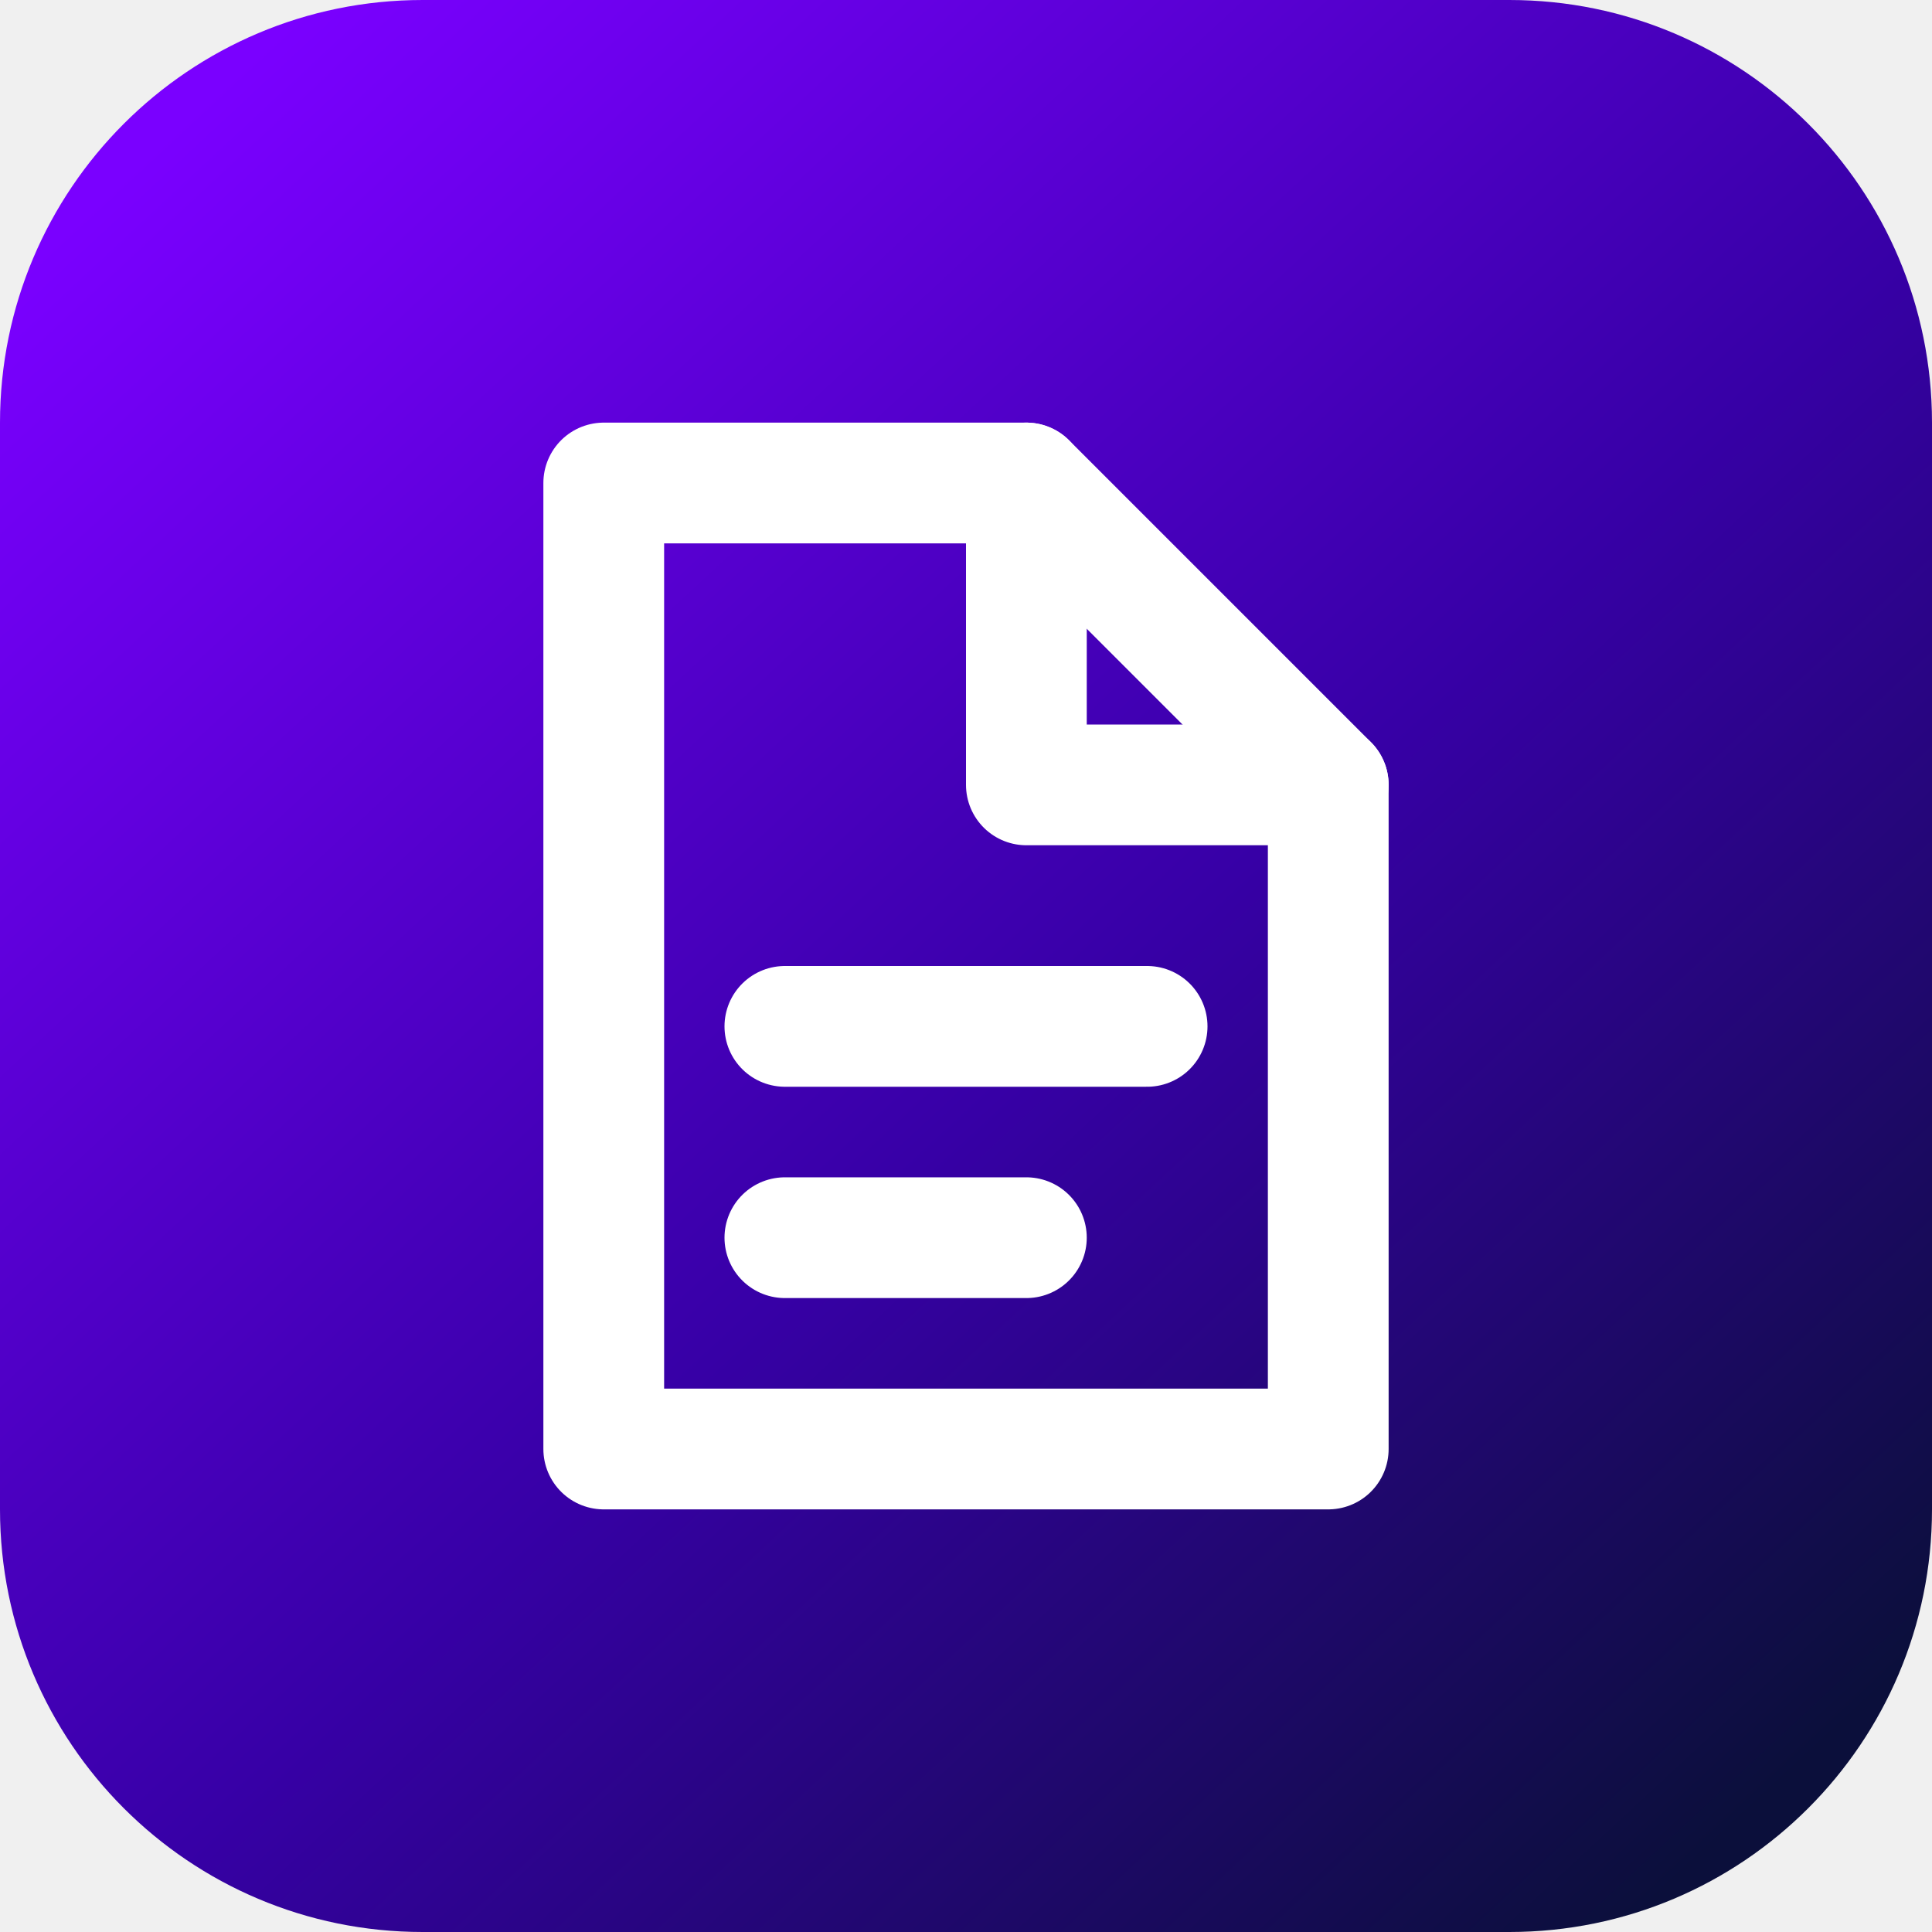
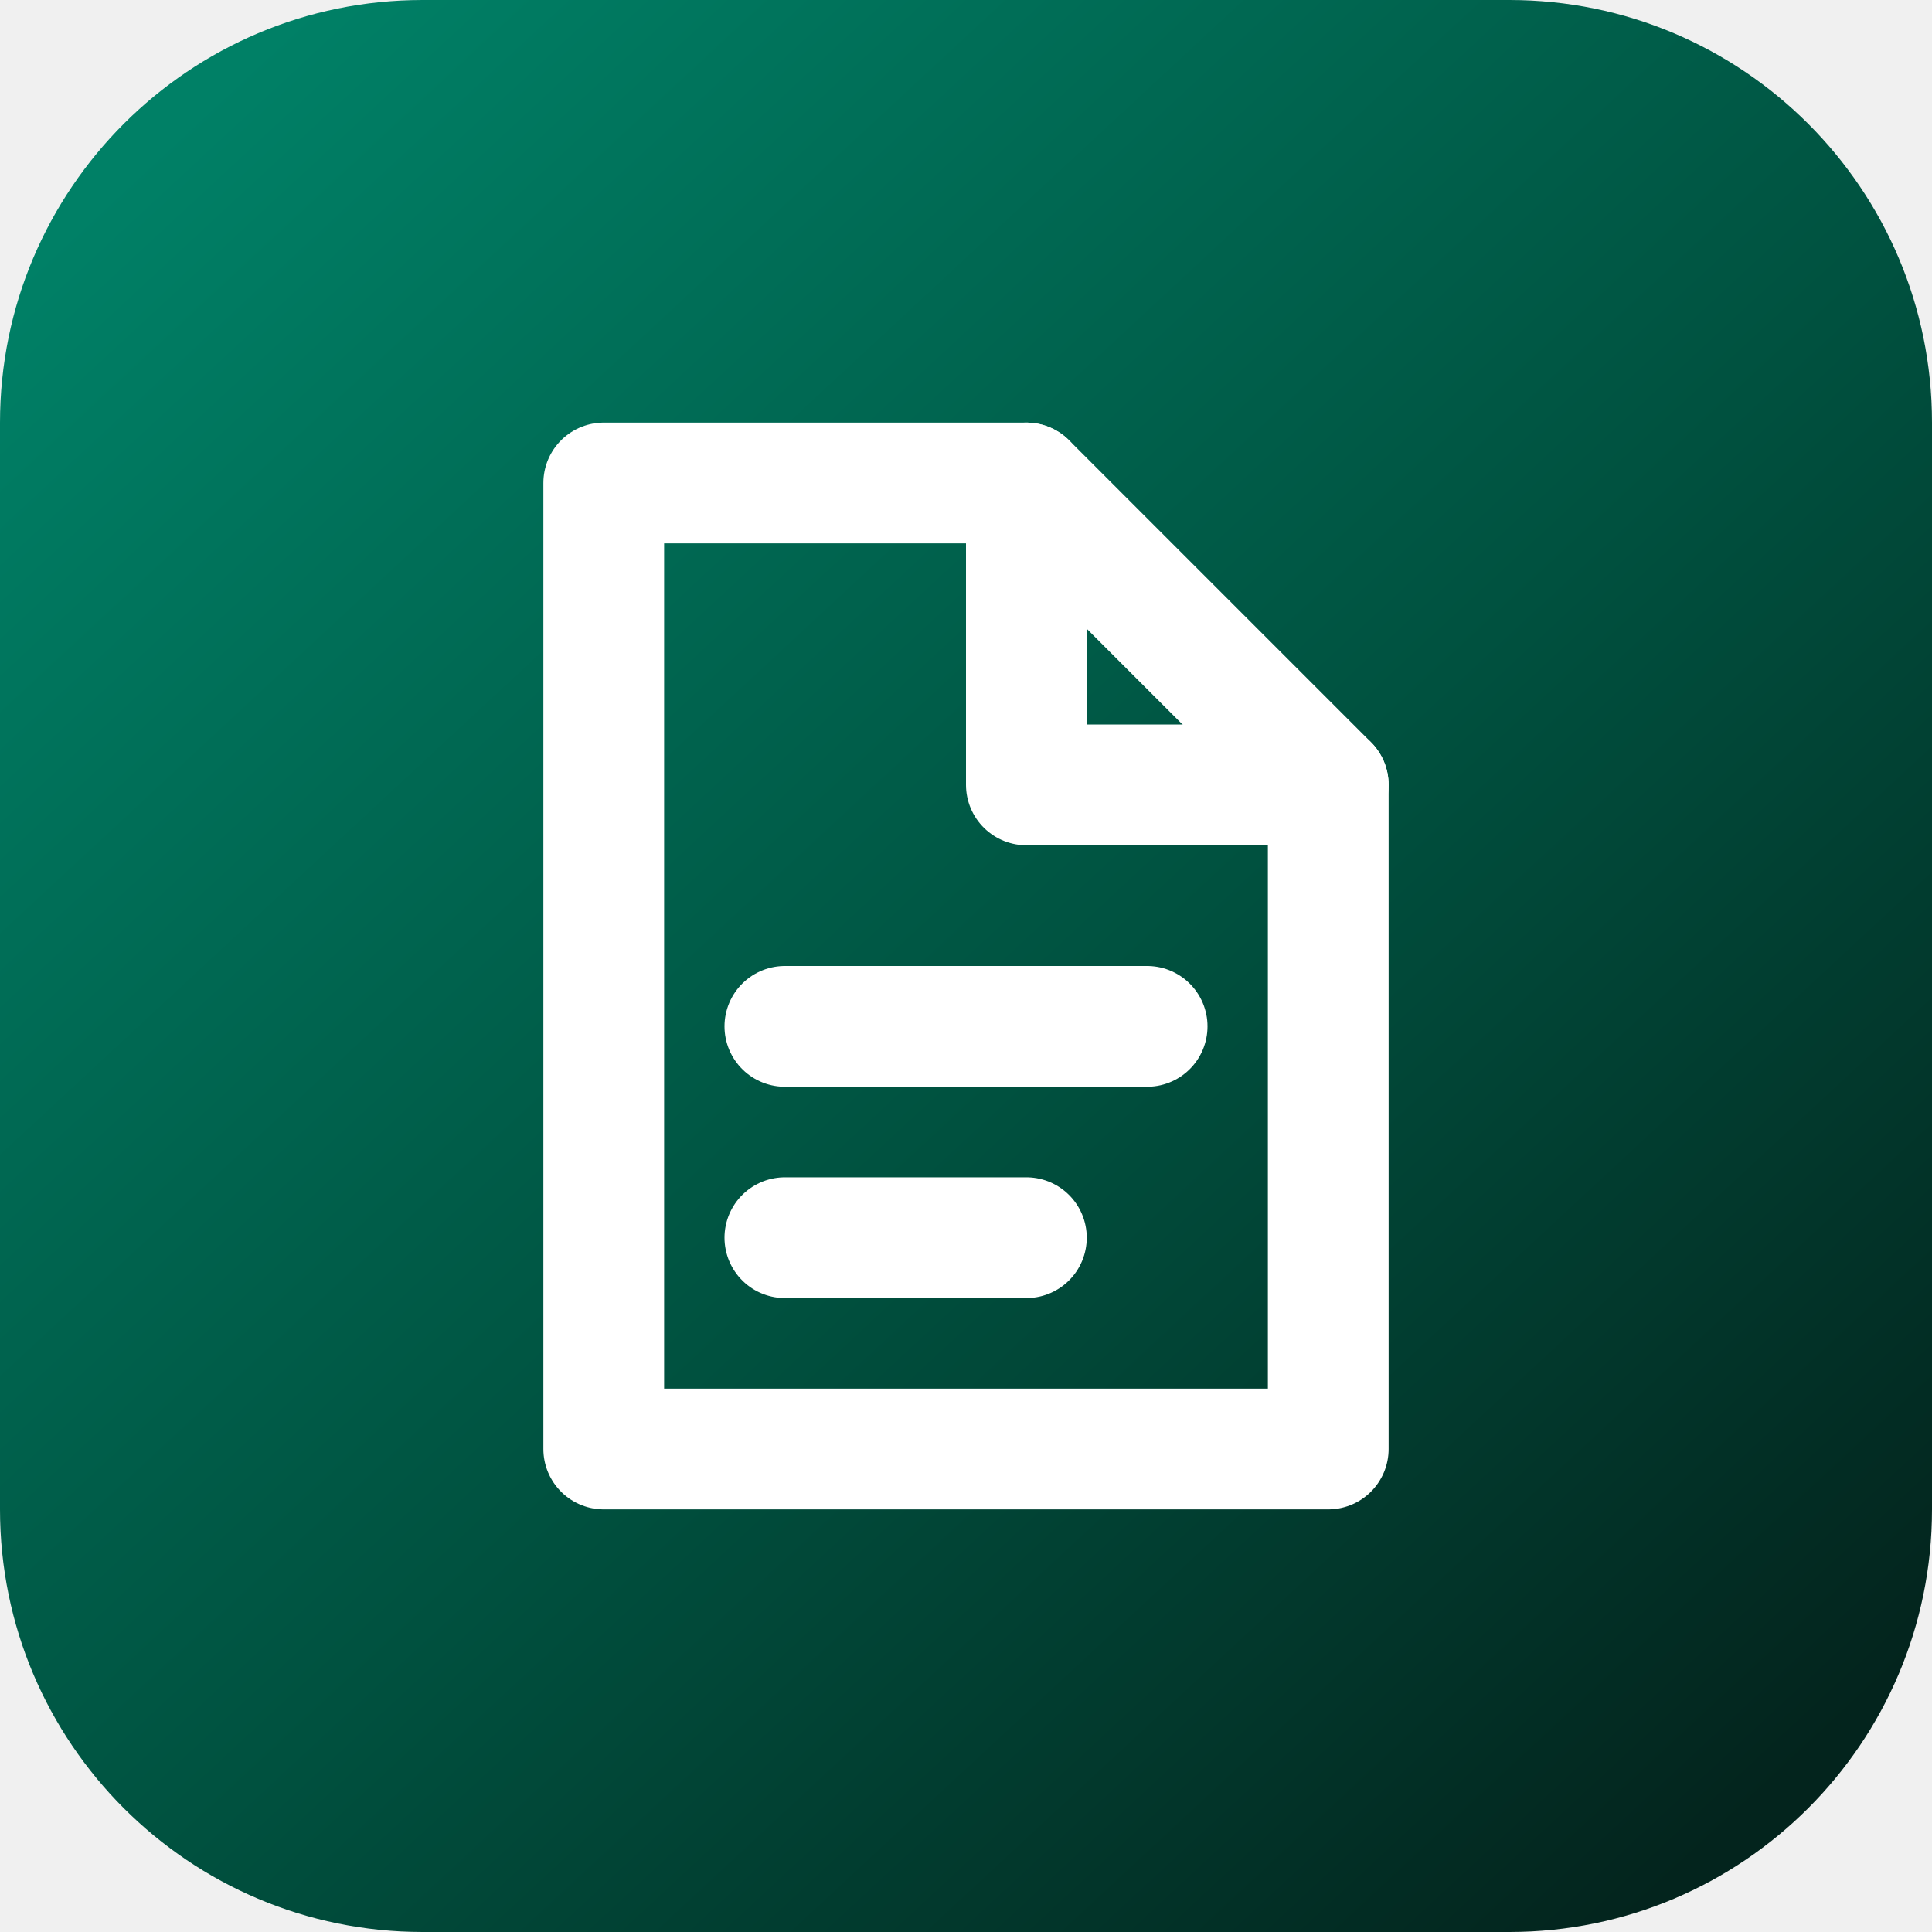
<svg xmlns="http://www.w3.org/2000/svg" viewBox="0 0 64 64" width="64" height="64" role="img" aria-label="content">
  <defs>
    <linearGradient id="g" x1="6" y1="4" x2="58" y2="60" gradientUnits="userSpaceOnUse">
-       <stop offset="0" stop-color="#7A00FF" />
-       <stop offset="0.55" stop-color="#3700A6" />
-       <stop offset="1" stop-color="#0B0F3B" />
+       <stop offset="0" stop-color="#008066" />
+       <stop offset="0.55" stop-color="#00513F" />
+       <stop offset="1" stop-color="#03241D" />
    </linearGradient>
  </defs>
  <rect width="64" height="64" rx="14" fill="url(#g)" />
  <g fill="none" stroke="#FFFFFF" stroke-width="4" stroke-linecap="round" stroke-linejoin="round">
    <path d="M20 16h14l10 10v22H20z" />
    <path d="M34 16v10h10" />
    <path d="M26 34h12M26 41h8" />
  </g>
</svg>
